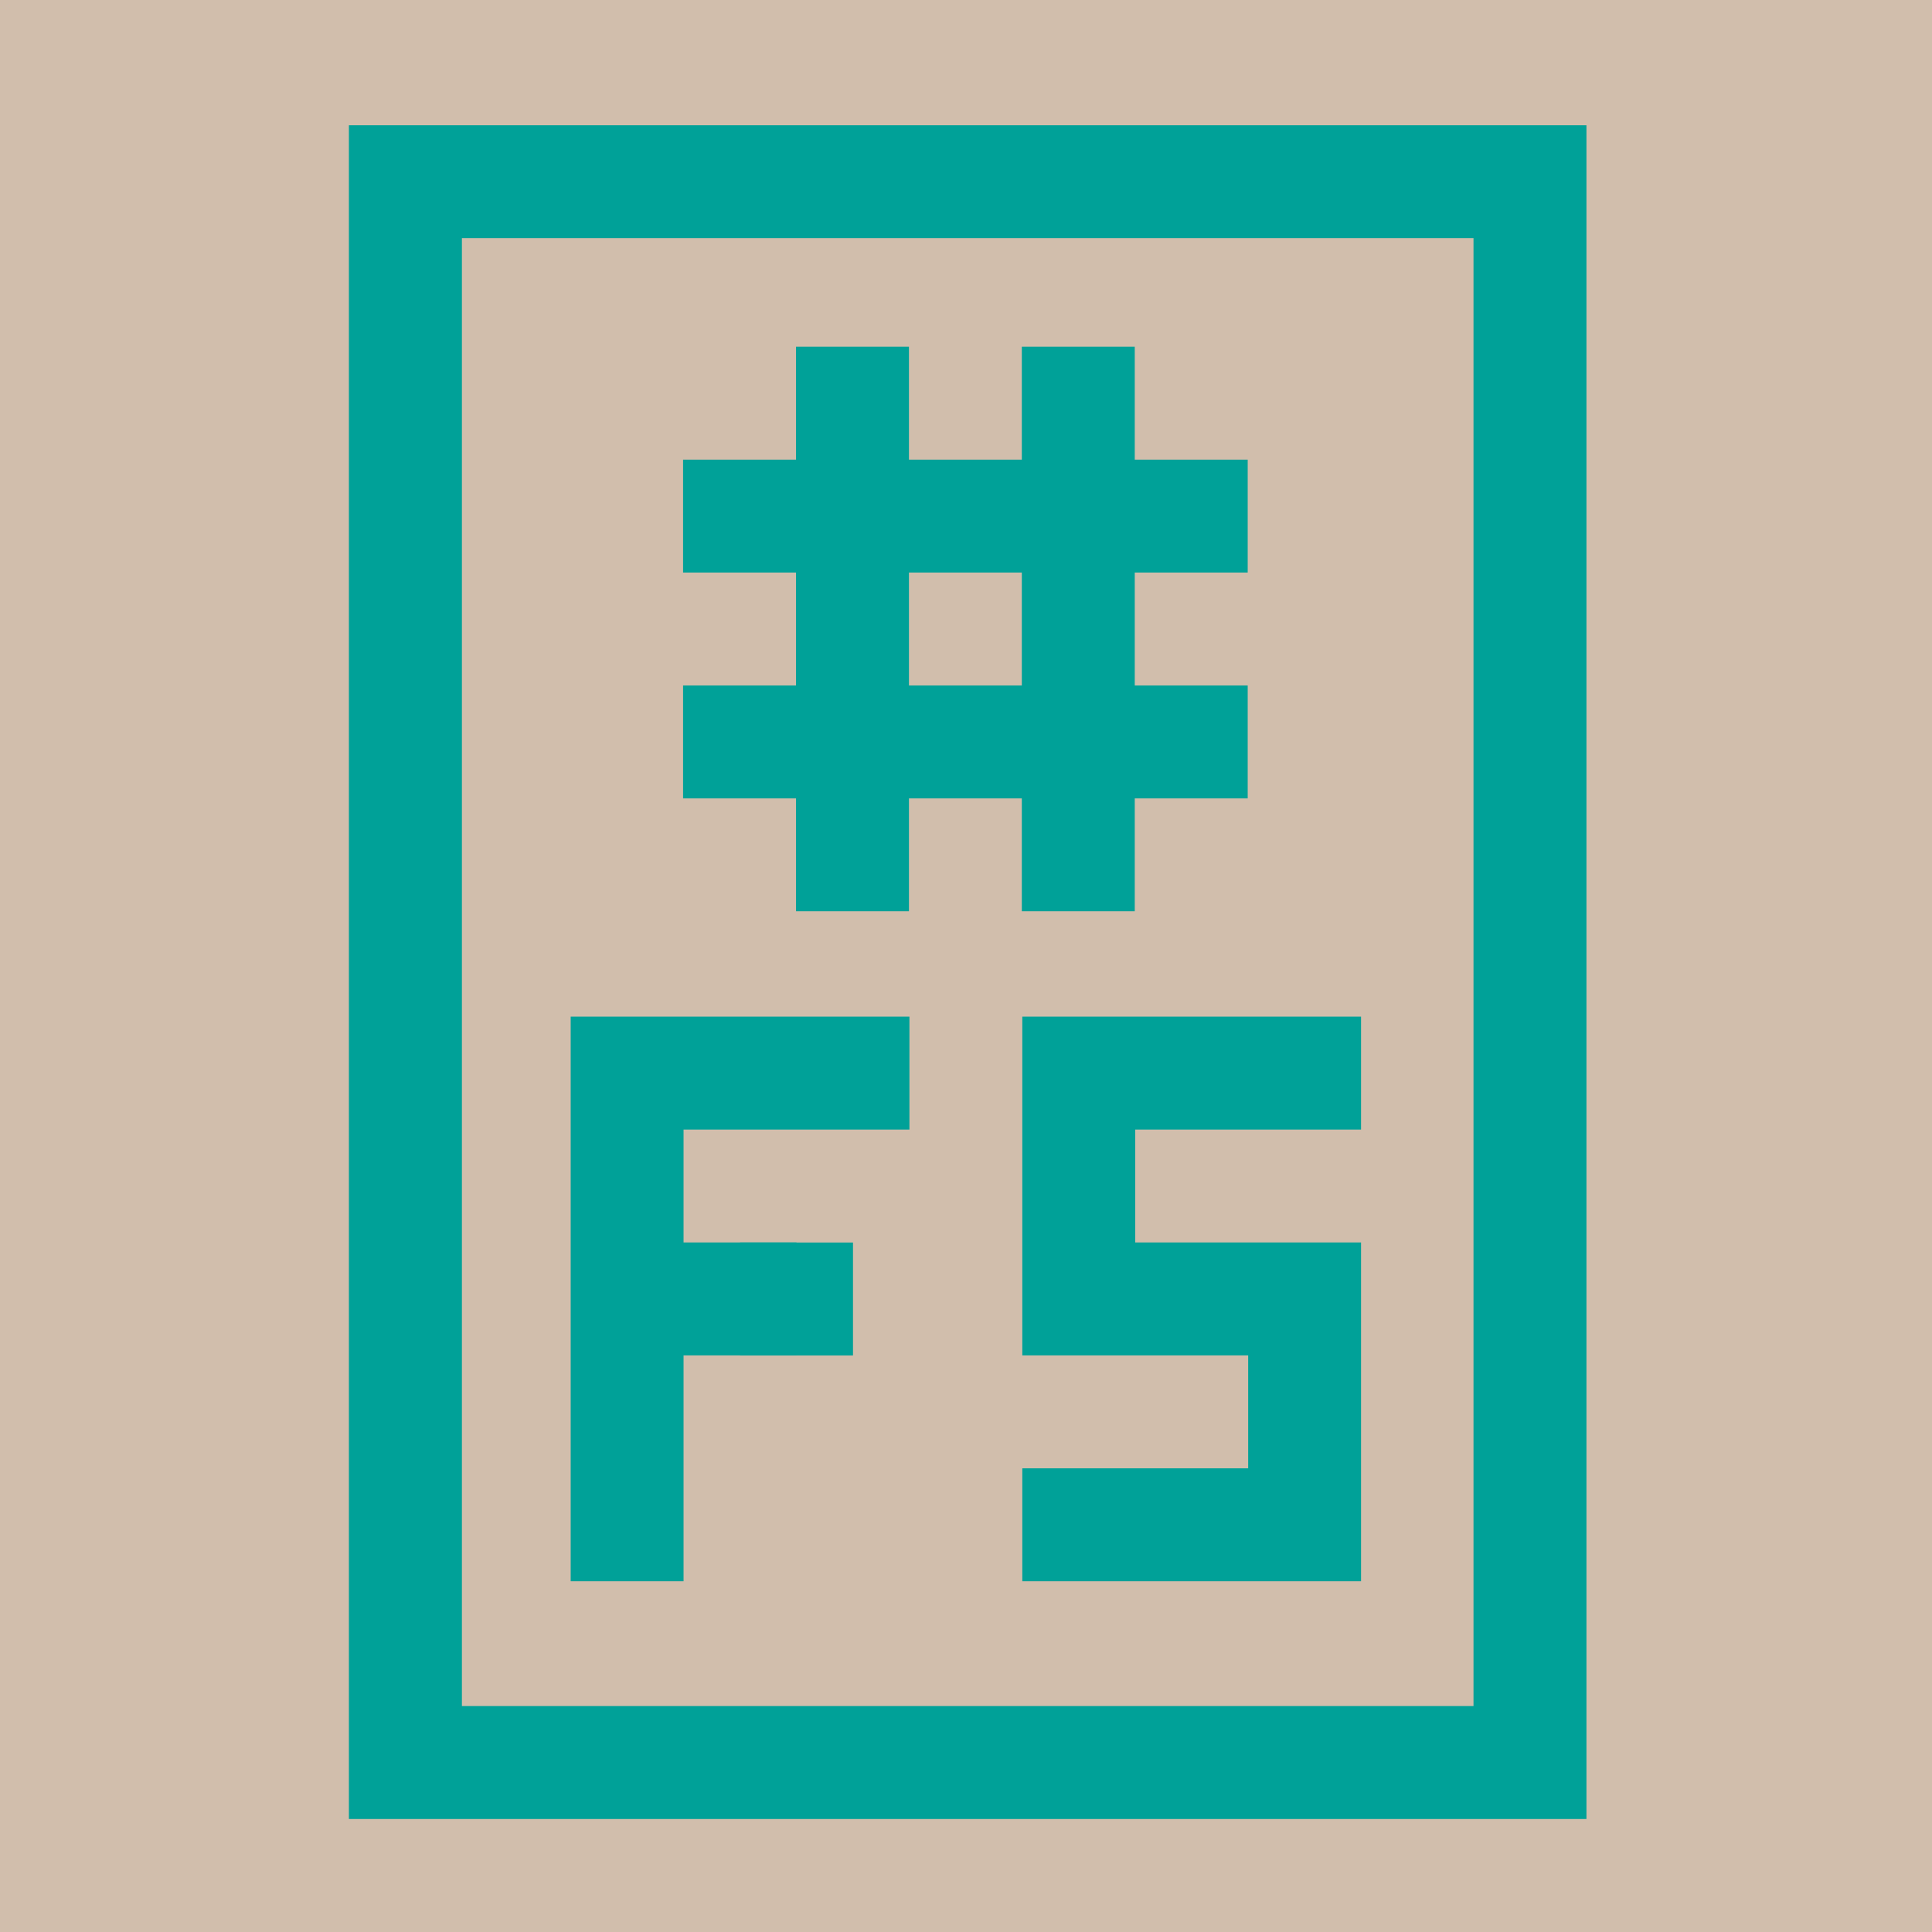
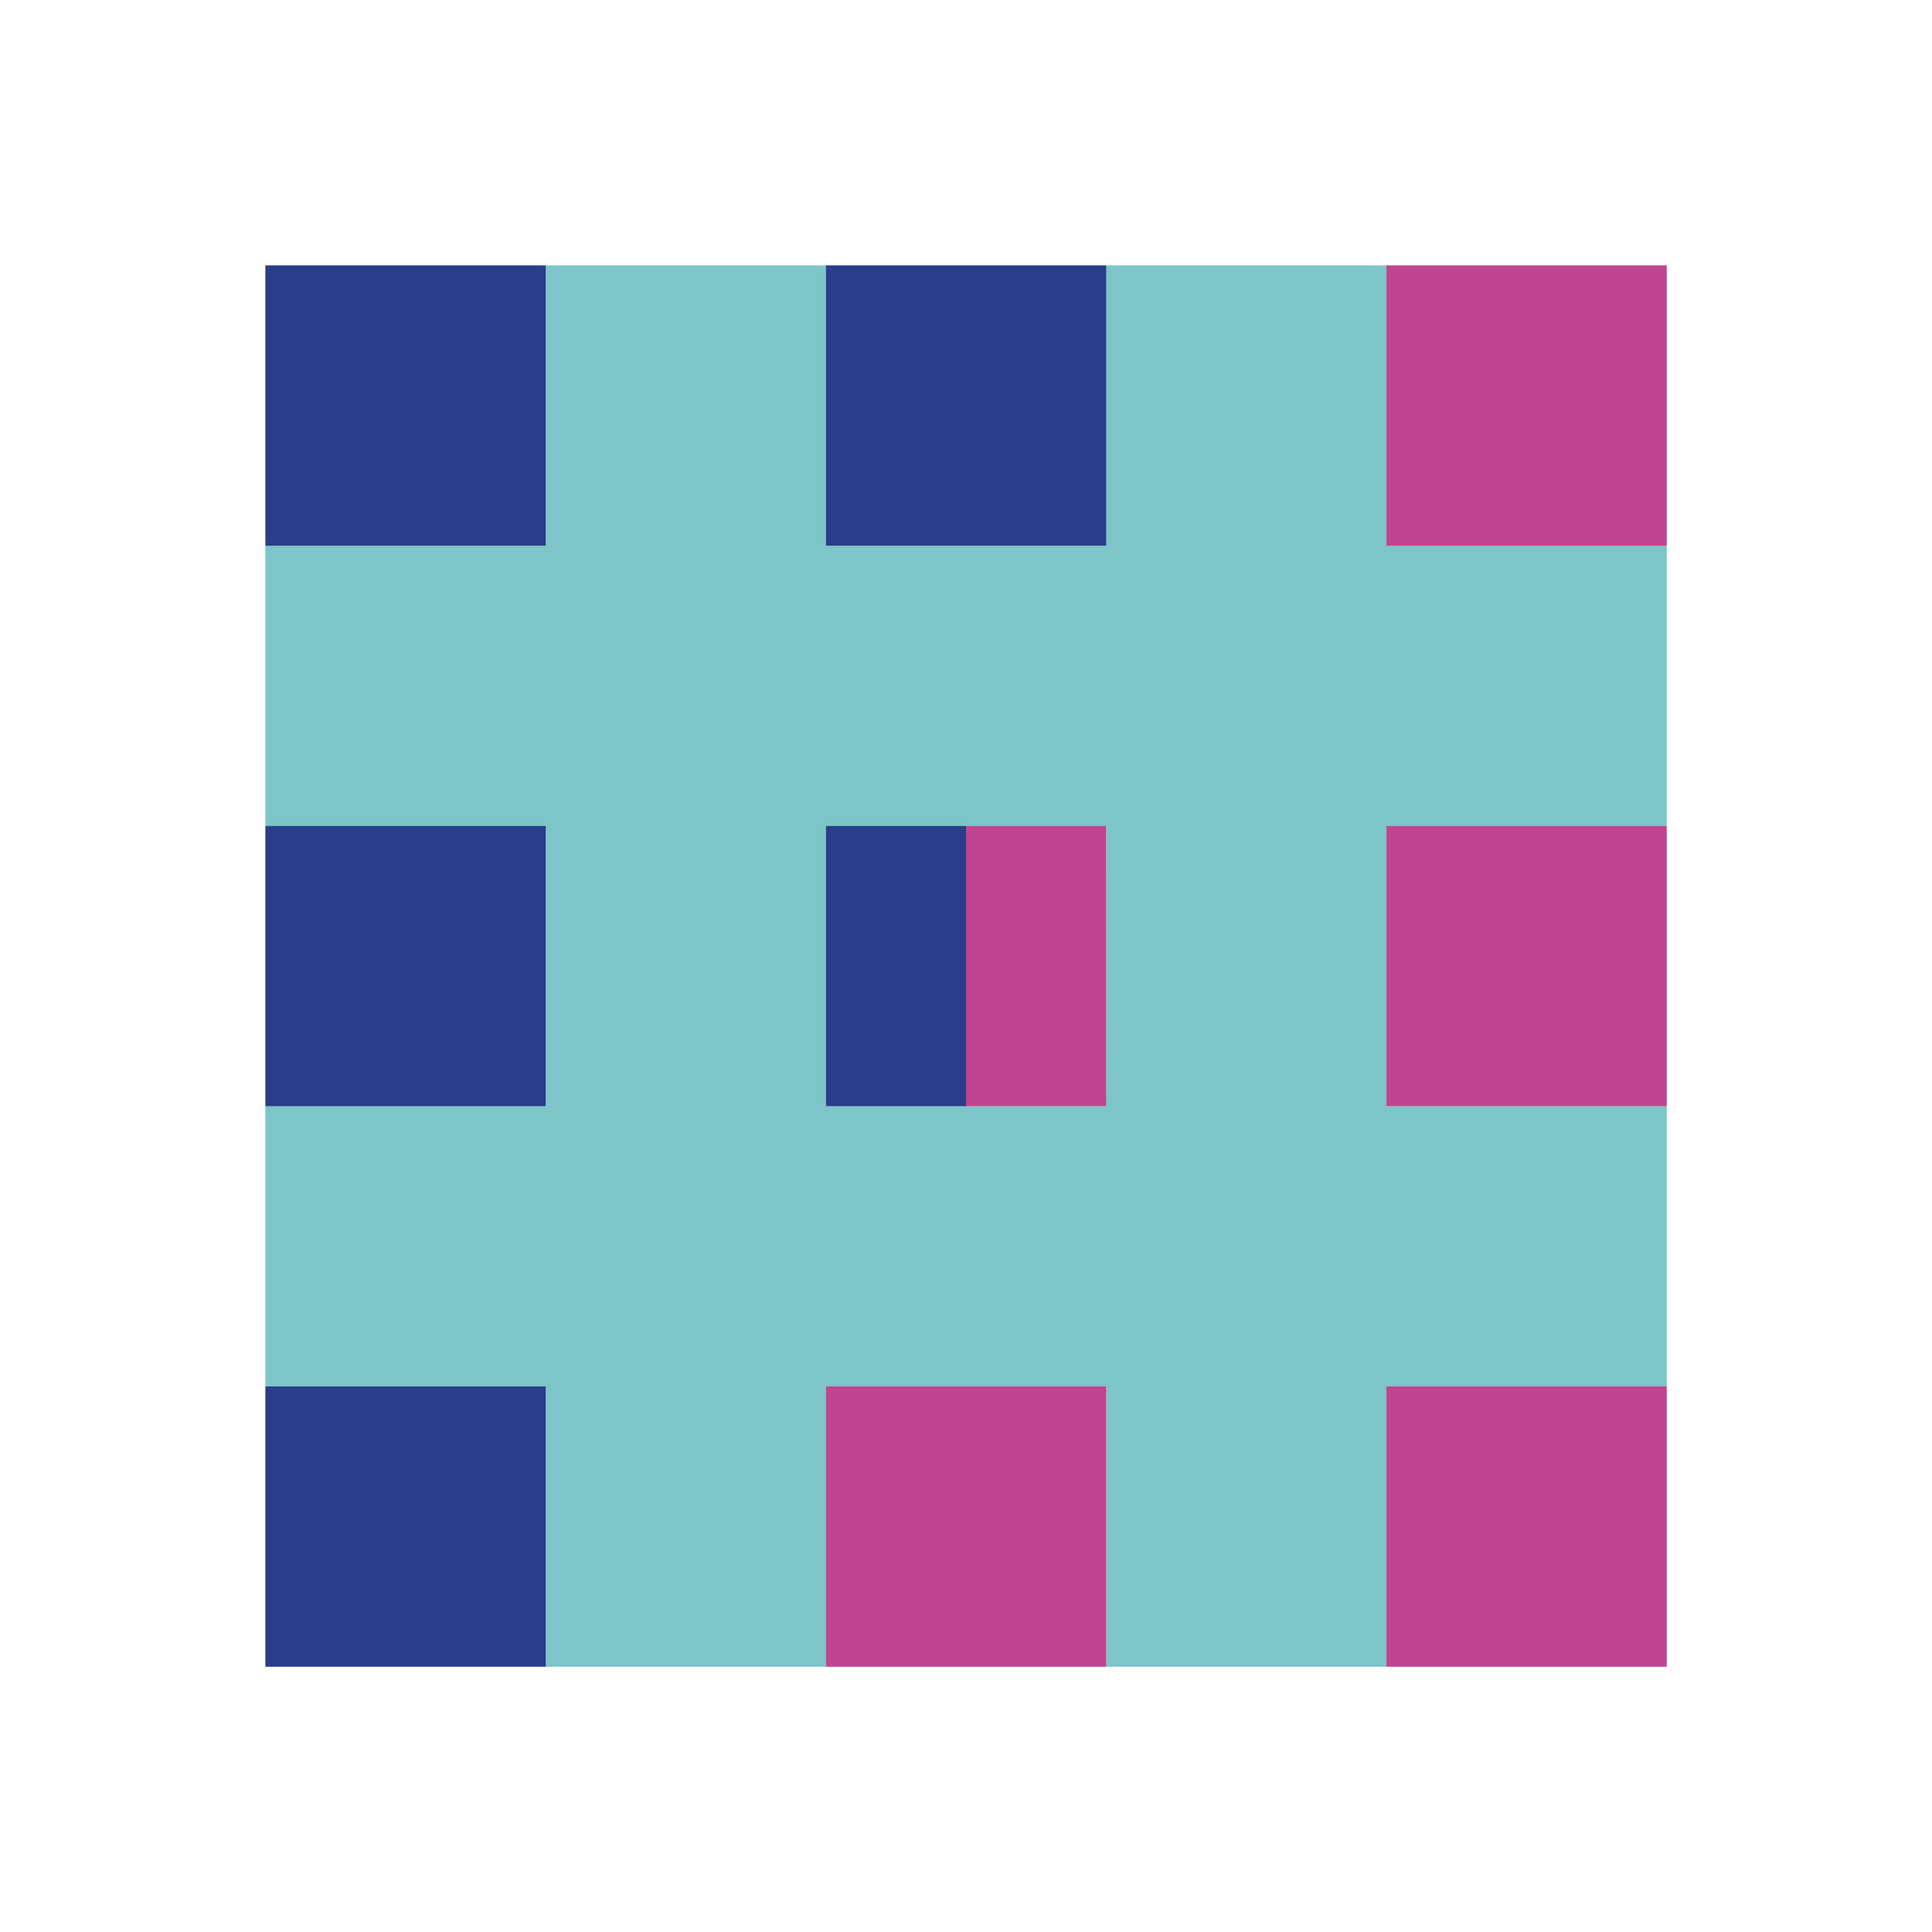
- <svg xmlns="http://www.w3.org/2000/svg" id="Layer_1" data-name="Layer 1" viewBox="0 0 283.46 283.46">
+ <svg xmlns="http://www.w3.org/2000/svg" id="Layer_1" data-name="Layer 1" viewBox="0 0 175.68 175.68">
  <defs>
-     <style>.cls-1{fill:#d1beac;}.cls-2{fill:#00a198;}</style>
+     <style>.cls-1{fill:#7dc5c8;}.cls-2{fill:#2a3d8a;}.cls-3{fill:#c04491;}</style>
  </defs>
-   <rect class="cls-1" x="-18.28" y="-17.77" width="320.02" height="319.01" />
-   <path class="cls-2" d="M183.06,84V67.44H166.49V50.87H149.92V67.44H133.36V50.87H116.79V67.44H100.22V84h16.57v16.57H100.22v16.57h16.57V133.7h16.57V117.14h16.56V133.7h16.57V117.14h16.57V100.57H166.49V84Zm-33.14,16.57H133.36V84h16.56Z" />
-   <polygon class="cls-2" points="183.13 165.73 199.69 165.73 199.69 149.16 149.99 149.16 149.99 198.86 183.13 198.86 183.13 215.43 149.99 215.43 149.99 232 199.69 232 199.69 182.29 166.56 182.29 166.56 165.73 183.13 165.73" />
-   <polygon class="cls-2" points="116.86 149.16 83.73 149.16 83.73 232 100.29 232 100.29 198.86 116.86 198.86 116.86 182.29 100.29 182.29 100.29 165.73 133.43 165.73 133.43 149.16 116.86 149.16" />
-   <path class="cls-2" d="M216.19,18.38h-165v248.5H232.76V18.38Zm0,33.13v198.8H67.77V34.94H216.19Z" />
-   <rect class="cls-2" x="108.58" y="182.3" width="16.57" height="16.57" />
+   <path class="cls-1" d="M151.56,75.1V49.61H126.07V24.13H100.58V49.61H75.1V24.13H49.61V49.61H24.13V75.1H49.61v25.48H24.13v25.49H49.61v25.49H75.1V126.07h25.48v25.49h25.49V126.07h25.49V100.58H126.07V75.1Zm-51,25.48H75.1V75.1h25.48Z" />
+   <rect class="cls-2" x="24.13" y="126.07" width="25.49" height="25.49" />
+   <rect class="cls-2" x="24.13" y="75.1" width="25.49" height="25.49" />
+   <rect class="cls-2" x="24.13" y="24.13" width="25.49" height="25.49" />
+   <rect class="cls-2" x="75.1" y="24.13" width="25.49" height="25.49" />
+   <rect class="cls-3" x="126.07" y="24.13" width="25.49" height="25.49" />
+   <rect class="cls-3" x="126.07" y="75.1" width="25.49" height="25.49" />
+   <rect class="cls-3" x="87.84" y="75.1" width="12.74" height="25.49" />
+   <rect class="cls-2" x="75.1" y="75.1" width="12.74" height="25.49" />
+   <rect class="cls-3" x="126.07" y="126.07" width="25.49" height="25.49" />
+   <rect class="cls-3" x="75.1" y="126.07" width="25.49" height="25.49" />
</svg>
